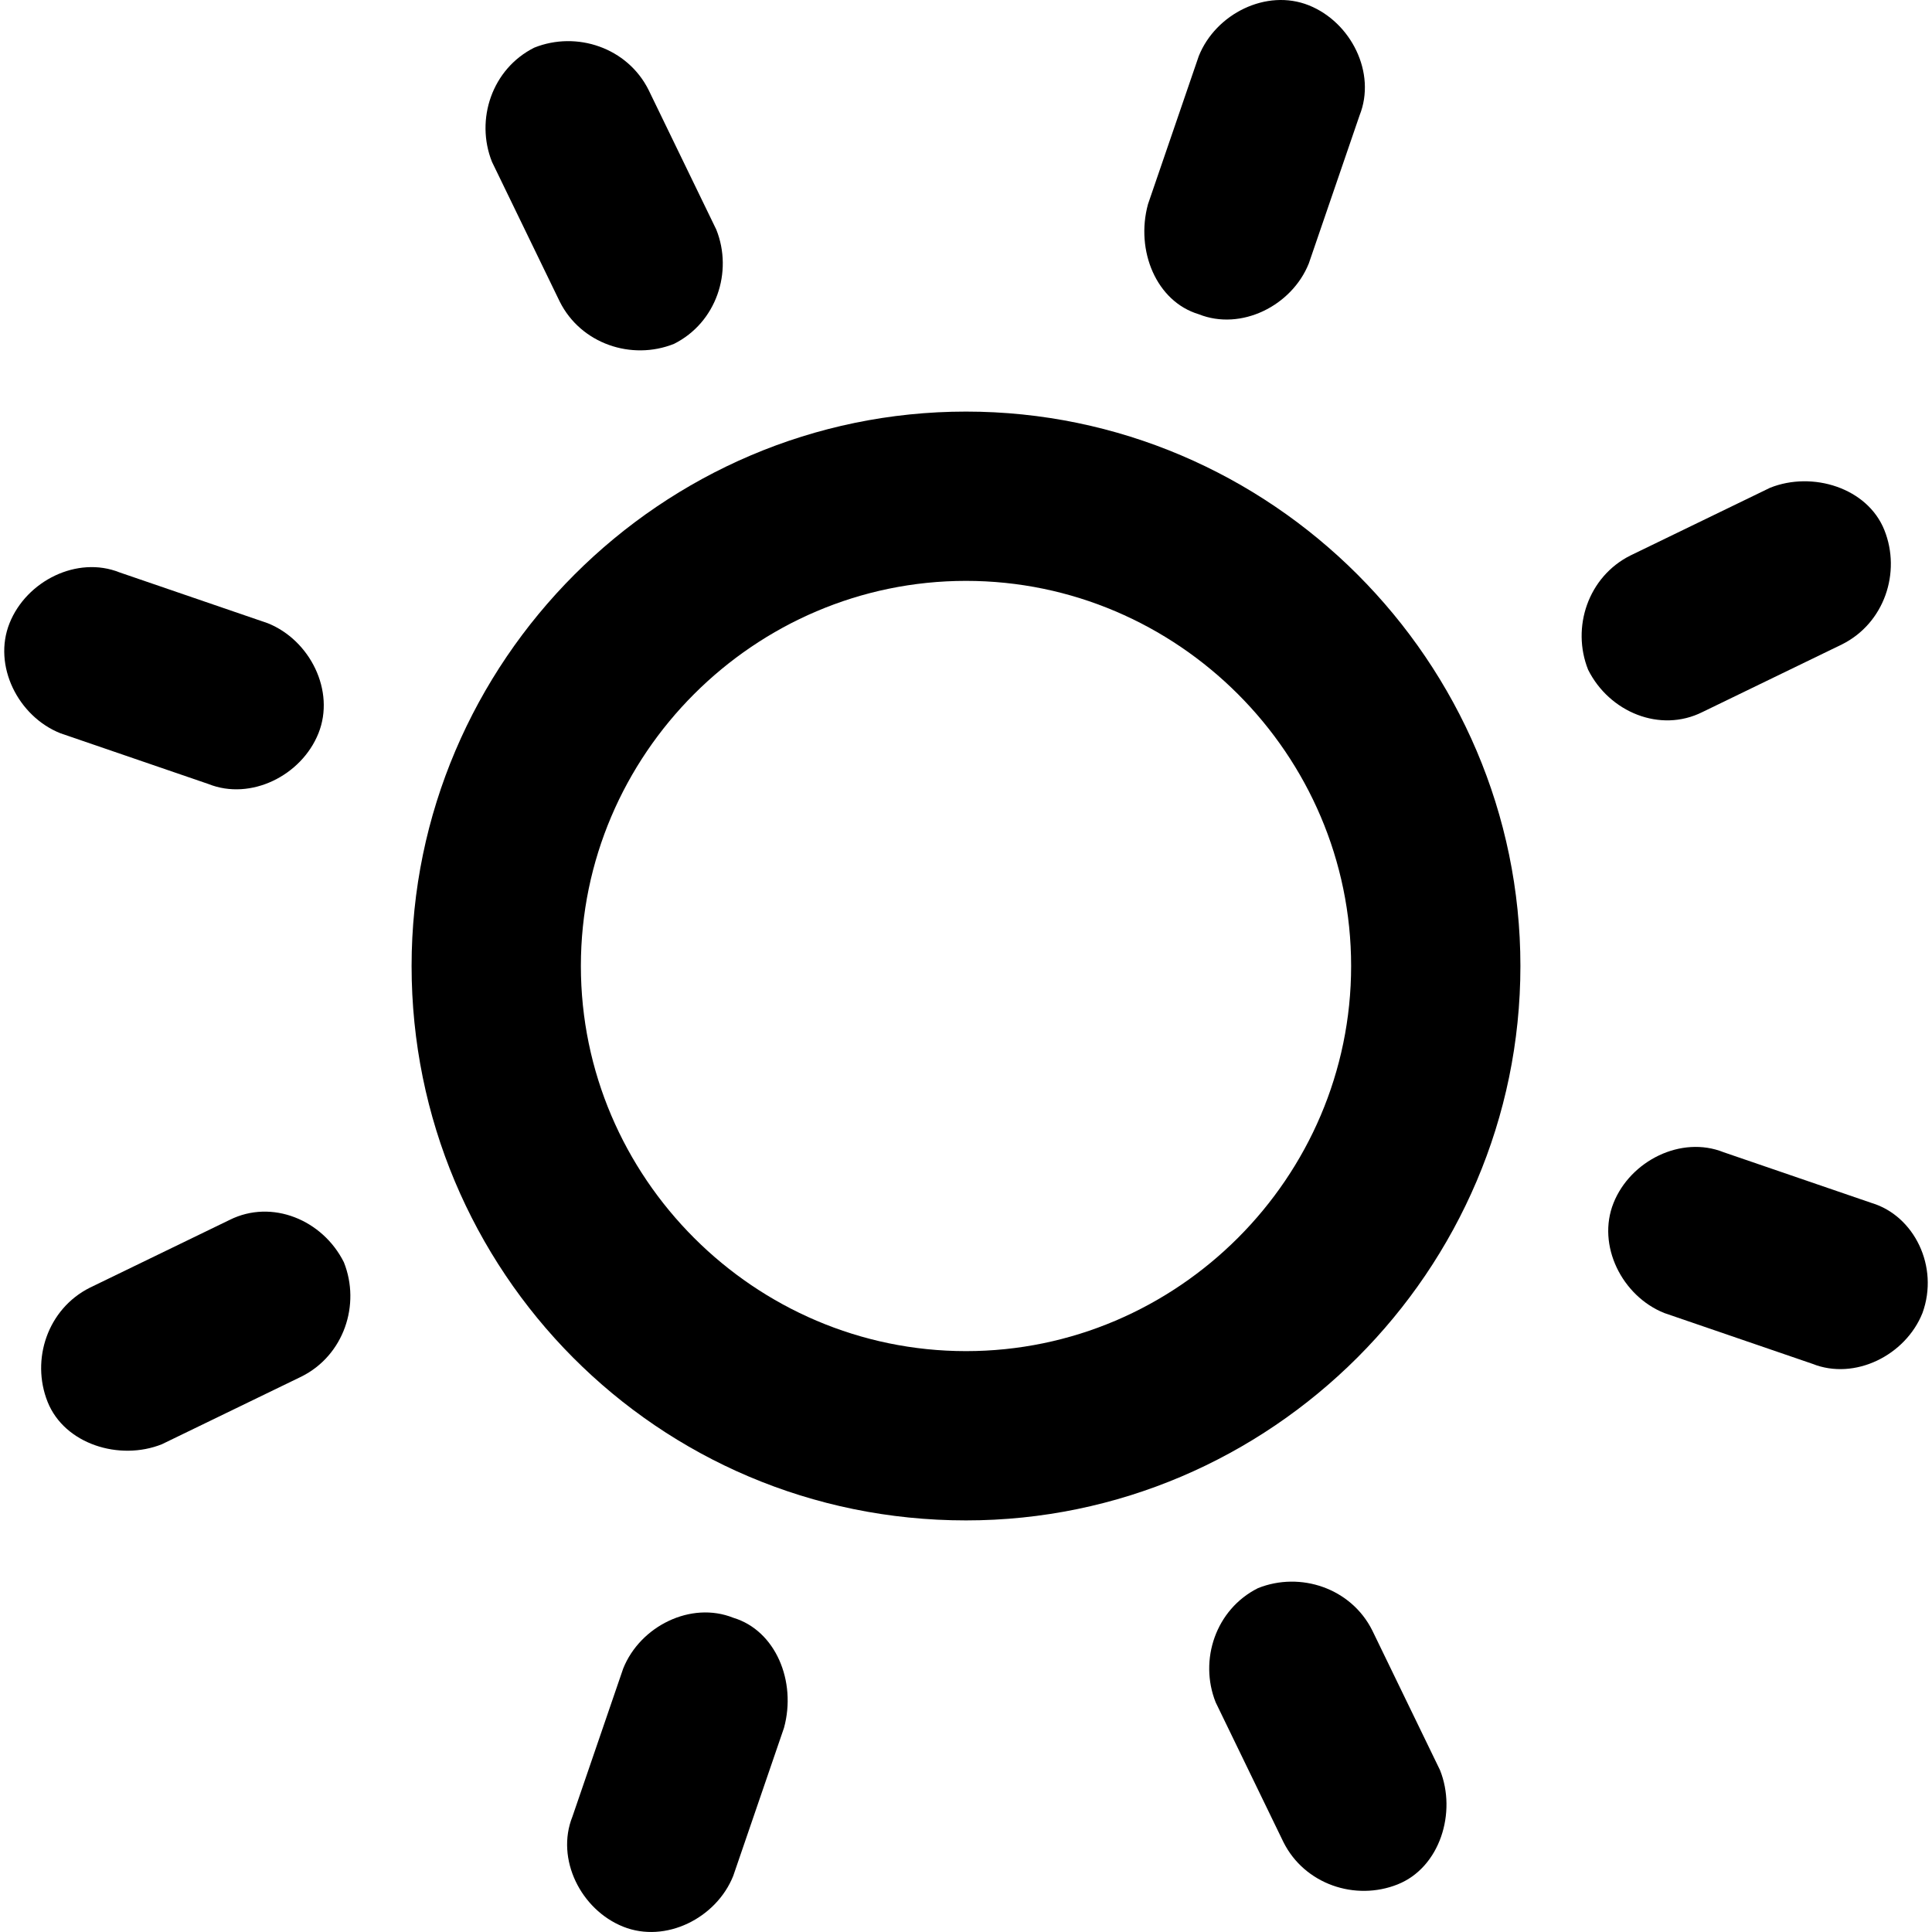
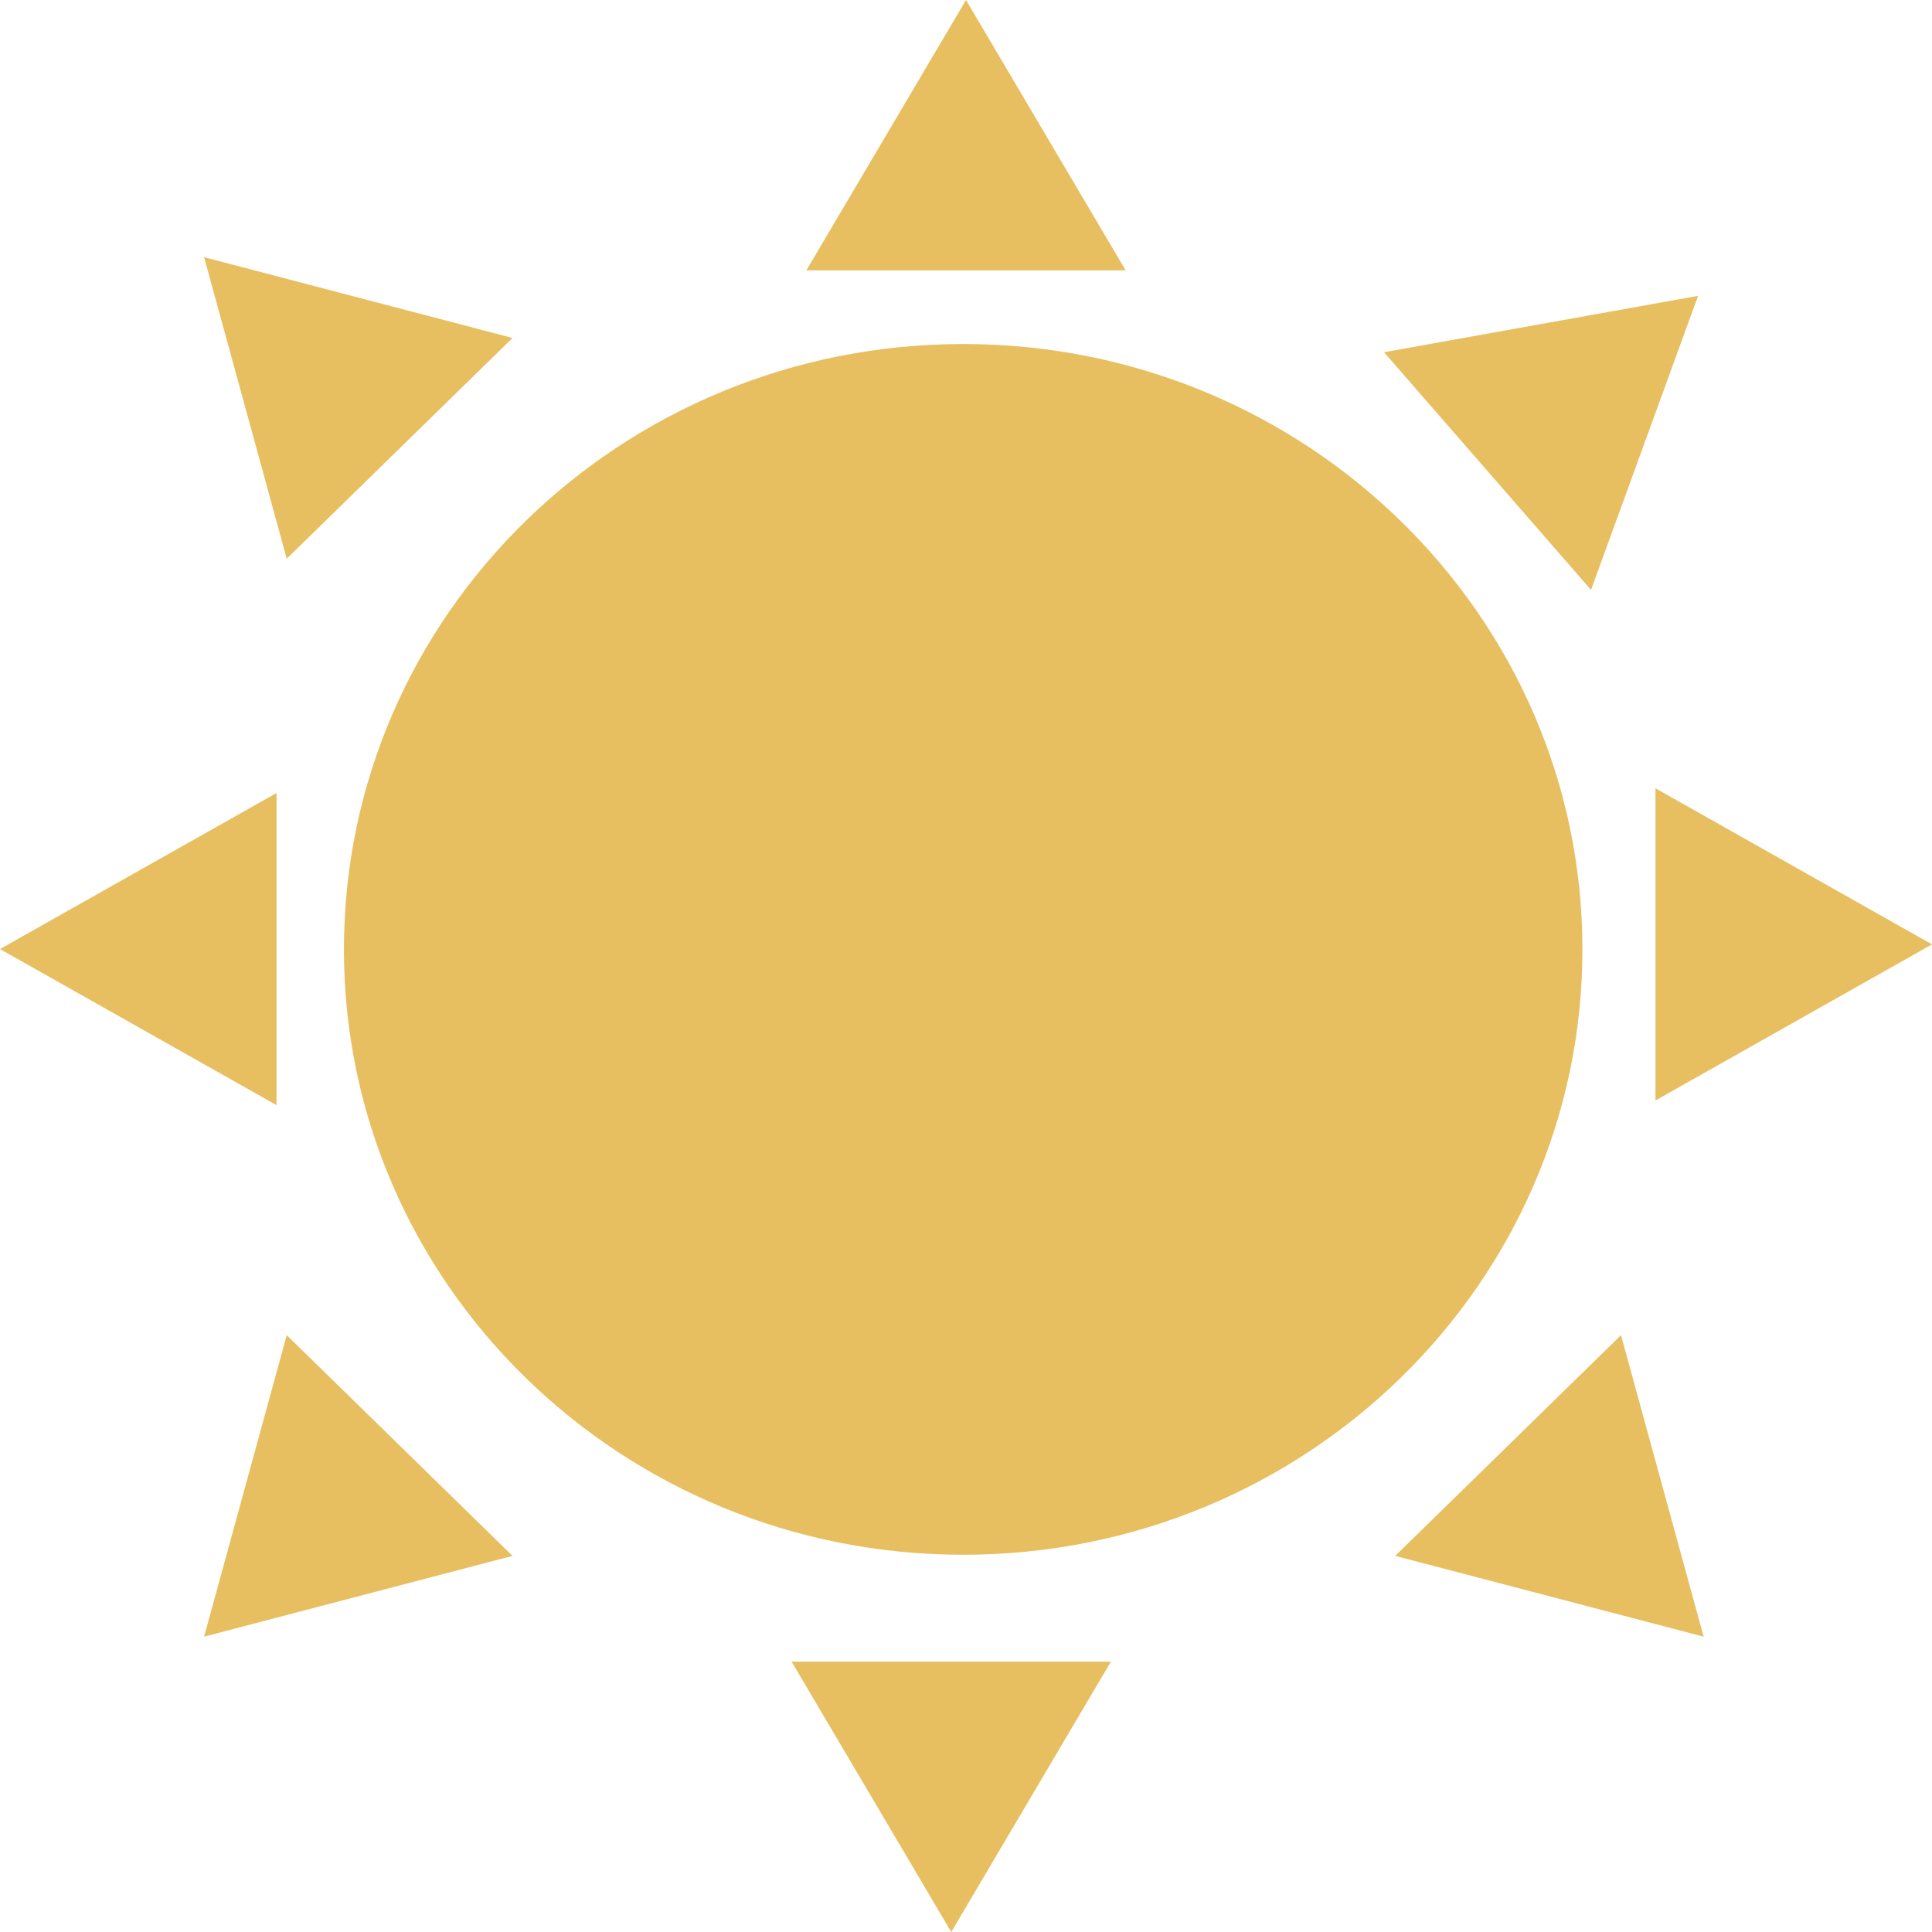
- <svg xmlns="http://www.w3.org/2000/svg" version="1.1" id="Layer_1" x="0px" y="0px" viewBox="0 0 486.94 486.94" style="enable-background:new 0 0 486.94 486.94;" xml:space="preserve">
-   <g>
-     <g>
-       <path d="M243.47,103.736c-76.8,0-139.733,62.933-139.733,139.733s61.867,139.733,139.733,139.733    c76.8,0,139.733-62.933,139.733-139.733S320.27,103.736,243.47,103.736z M243.47,340.537c-53.333,0-97.067-43.733-97.067-97.067    c0-53.333,43.733-97.067,97.067-97.067s97.067,43.733,97.067,97.067C340.537,296.803,296.803,340.537,243.47,340.537z" />
-     </g>
-   </g>
-   <g>
-     <g>
-       <path d="M329.87,1.336c-10.667-4.267-23.467,2.133-27.733,12.8l-12.8,37.333c-3.2,11.733,2.133,24.533,12.8,27.733    c10.667,4.267,23.467-2.133,27.733-12.8l12.8-37.333C346.937,18.403,340.537,5.603,329.87,1.336z" />
-     </g>
-   </g>
-   <g>
-     <g>
-       <path d="M184.803,407.736c-10.667-4.267-23.467,2.133-27.733,12.8l-12.8,37.333c-4.267,10.667,2.133,23.467,12.8,27.733    s23.467-2.133,27.733-12.8l12.8-37.333C200.803,423.736,195.47,410.937,184.803,407.736z" />
-     </g>
-   </g>
-   <g>
-     <g>
-       <path d="M471.737,303.203l-37.333-12.8c-10.667-4.267-23.467,2.133-27.733,12.8c-4.267,10.667,2.133,23.467,12.8,27.733    l37.333,12.8c10.667,4.267,23.467-2.133,27.733-12.8C488.803,319.203,482.403,306.403,471.737,303.203z" />
-     </g>
-   </g>
-   <g>
-     <g>
-       <path d="M67.47,157.07l-37.333-12.8c-10.667-4.267-23.467,2.133-27.733,12.8s2.133,23.467,12.8,27.733l37.333,12.8    c10.667,4.267,23.467-2.133,27.733-12.8S78.137,161.336,67.47,157.07z" />
-     </g>
-   </g>
-   <g>
-     <g>
-       <path d="M474.936,133.603c-4.267-10.667-18.133-14.933-28.8-10.667l-35.2,17.067c-10.667,5.333-14.933,18.133-10.667,28.8    c5.334,10.667,18.133,16,28.8,10.667l35.2-17.067C474.936,157.07,479.203,144.27,474.936,133.603z" />
-     </g>
-   </g>
-   <g>
-     <g>
-       <path d="M86.67,318.137c-5.334-10.667-18.133-16-28.8-10.667l-35.2,17.067c-10.667,5.333-14.933,18.133-10.667,28.8    c4.267,10.667,18.133,14.933,28.8,10.667l35.2-17.067C86.67,341.603,90.937,328.803,86.67,318.137z" />
-     </g>
-   </g>
-   <g>
-     <g>
-       <path d="M362.937,446.137l-17.067-35.2c-5.333-10.667-18.133-14.933-28.8-10.667c-10.667,5.333-14.933,18.133-10.667,28.8    l17.067,35.2c5.333,10.667,18.133,14.933,28.8,10.667S367.203,456.803,362.937,446.137z" />
-     </g>
-   </g>
-   <g>
-     <g>
-       <path d="M180.537,57.87l-17.067-35.2c-5.333-10.667-18.133-14.933-28.8-10.667c-10.667,5.333-14.933,18.133-10.667,28.8    l17.067,35.2c5.333,10.667,18.133,14.933,28.8,10.667C180.537,81.336,184.803,68.536,180.537,57.87z" />
-     </g>
-   </g>
-   <g>
- </g>
-   <g>
- </g>
-   <g>
- </g>
-   <g>
- </g>
-   <g>
- </g>
-   <g>
- </g>
-   <g>
- </g>
-   <g>
- </g>
-   <g>
- </g>
-   <g>
- </g>
-   <g>
- </g>
-   <g>
- </g>
-   <g>
- </g>
-   <g>
- </g>
-   <g>
- </g>
+ <svg xmlns="http://www.w3.org/2000/svg" width="150" height="150" viewBox="0 0 150 150" fill="none">
+   <rect width="150" height="150" />
+   <ellipse cx="74.781" cy="73.71" rx="48.078" ry="47.001" fill="#E7BF60" />
+   <path d="M75 0L87.395 20.989H62.605L75 0Z" fill="#E7BF60" />
+   <path d="M73.855 150L61.46 129.011L86.25 129.011L73.855 150Z" fill="#E7BF60" />
+   <path d="M150 73.321L128.531 85.439L128.531 61.203L150 73.321Z" fill="#E7BF60" />
+   <path d="M131.838 22.968L123.527 45.8L107.456 27.347L131.838 22.968Z" fill="#E7BF60" />
+   <path d="M132.271 127.071L108.325 120.798L125.854 103.661L132.271 127.071Z" fill="#E7BF60" />
+   <path d="M-1.13718e-09 73.685L21.47 85.803L21.47 61.567L-1.13718e-09 73.685Z" fill="#E7BF60" />
+   <path d="M15.846 19.969L22.262 43.379L39.792 26.241L15.846 19.969Z" fill="#E7BF60" />
+   <path d="M15.846 127.071L39.792 120.798L22.262 103.661L15.846 127.071Z" fill="#E7BF60" />
</svg>
